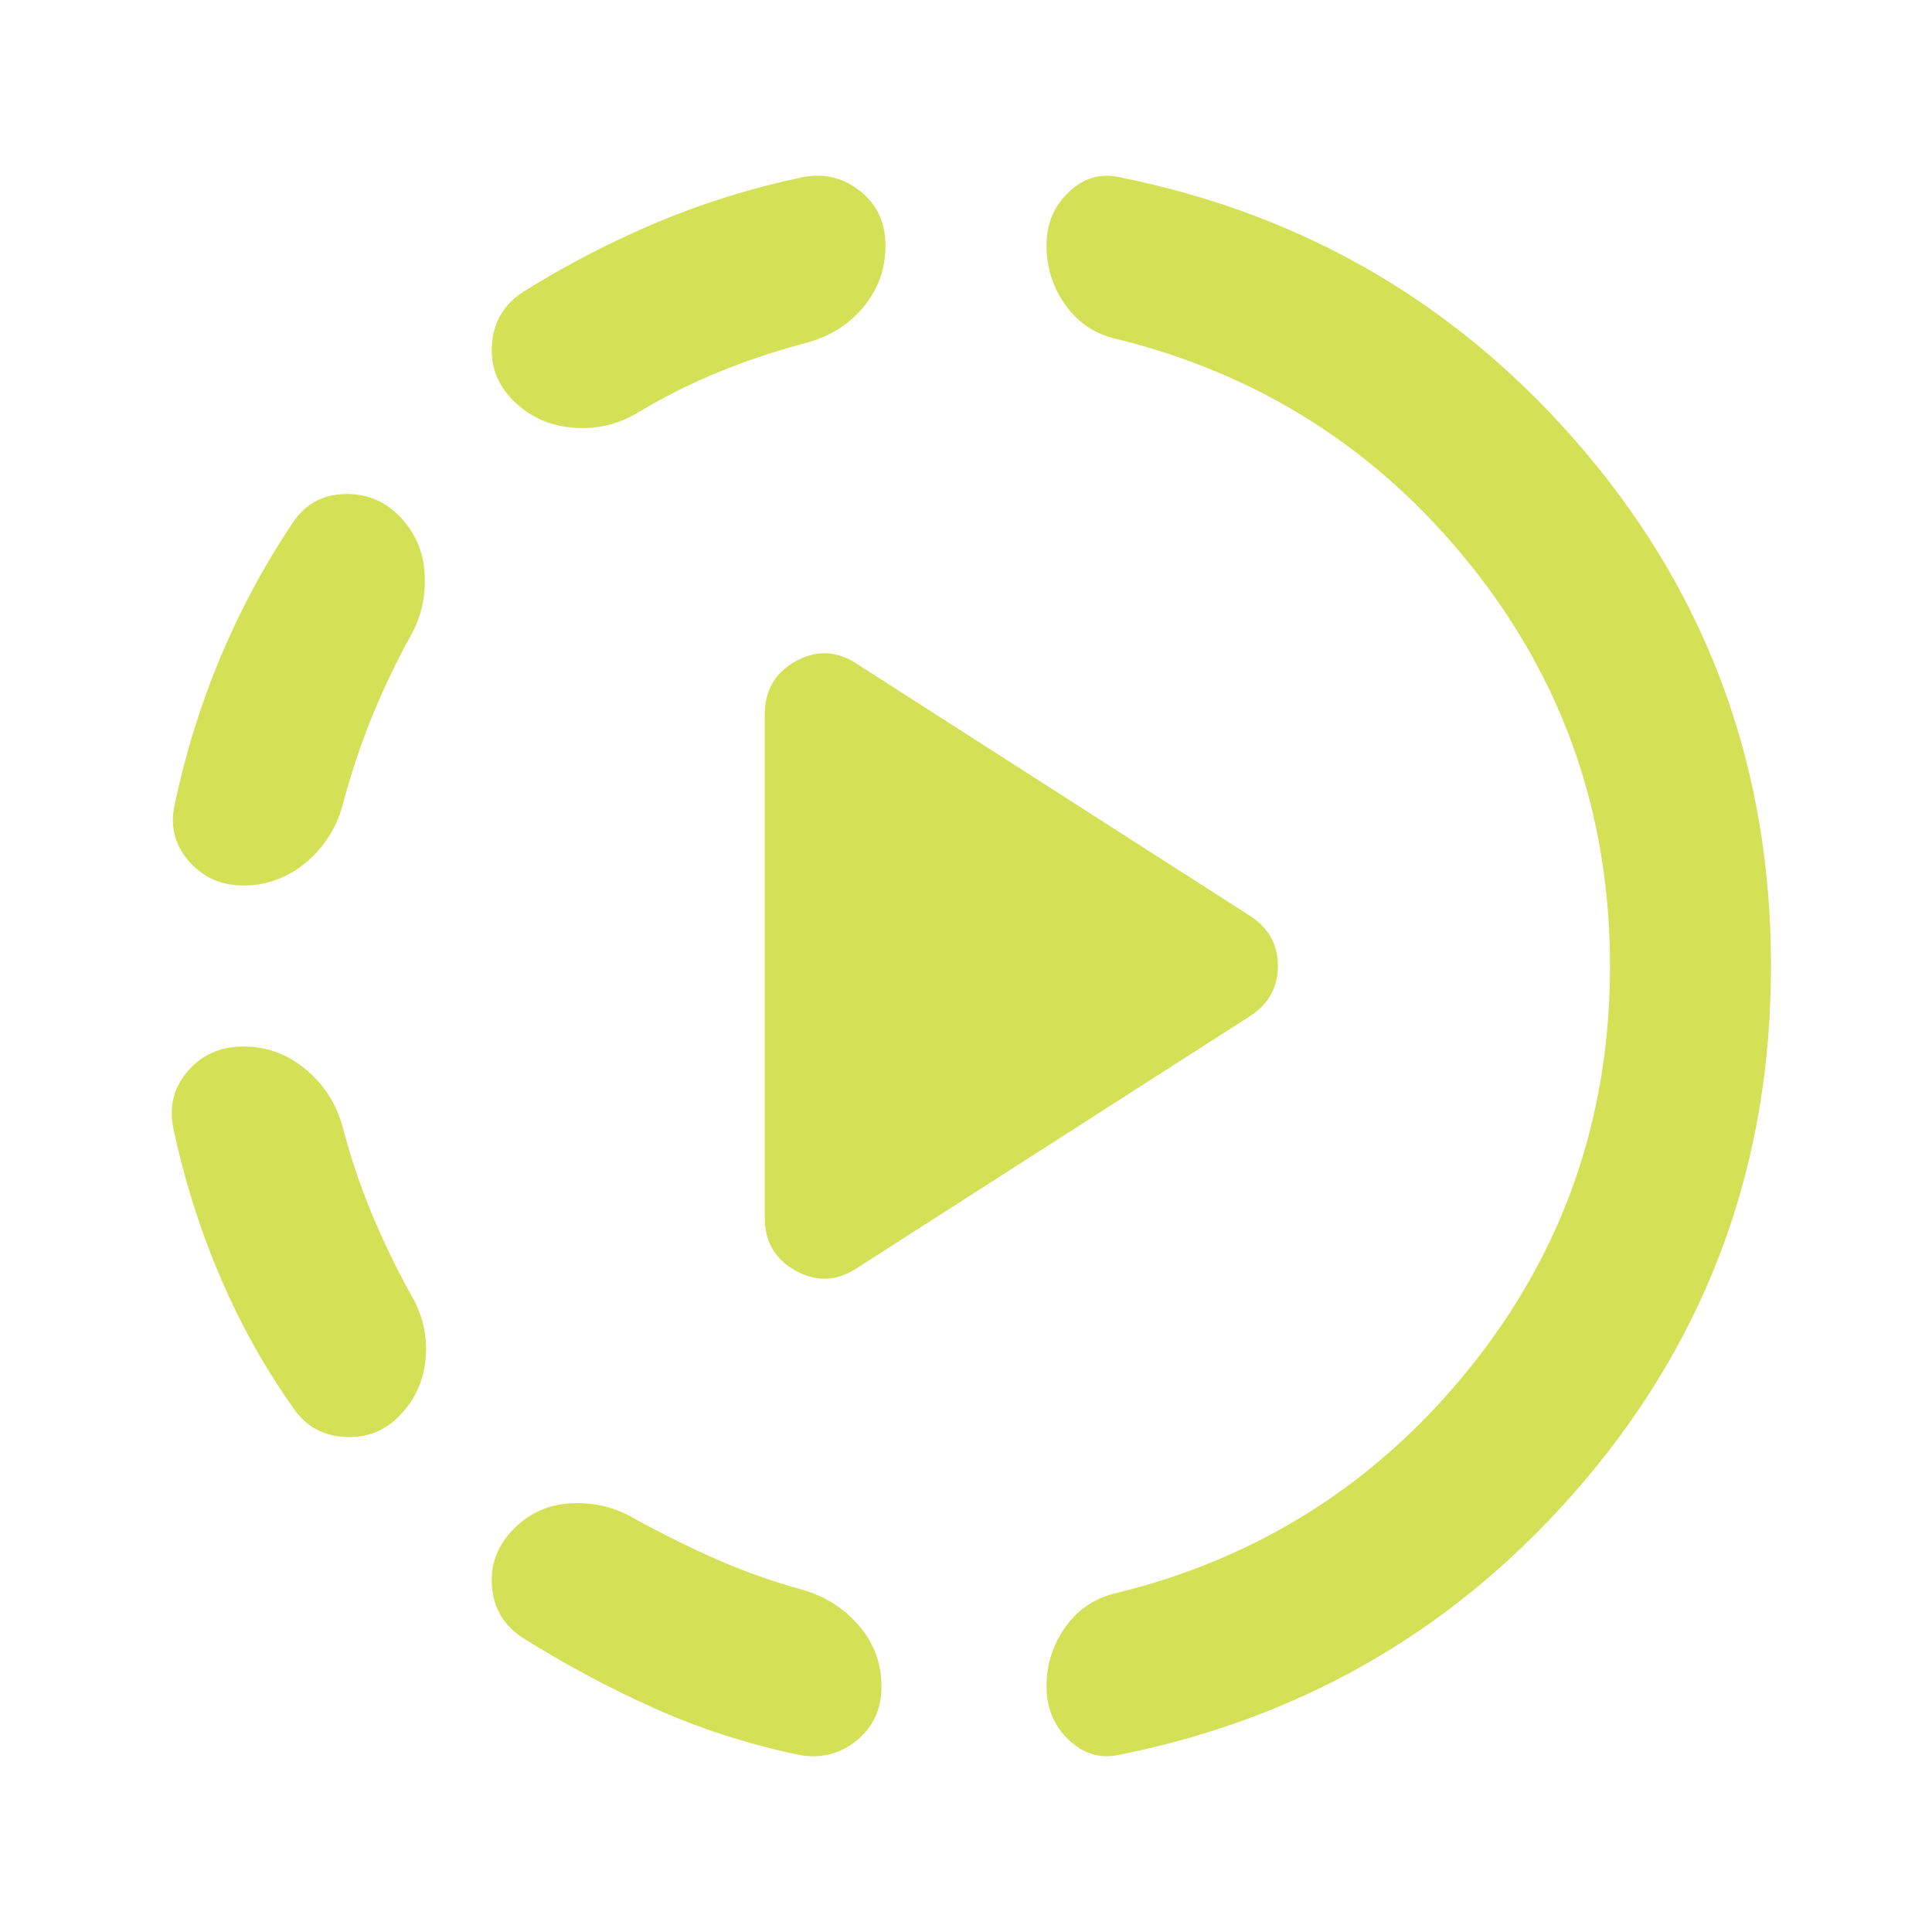
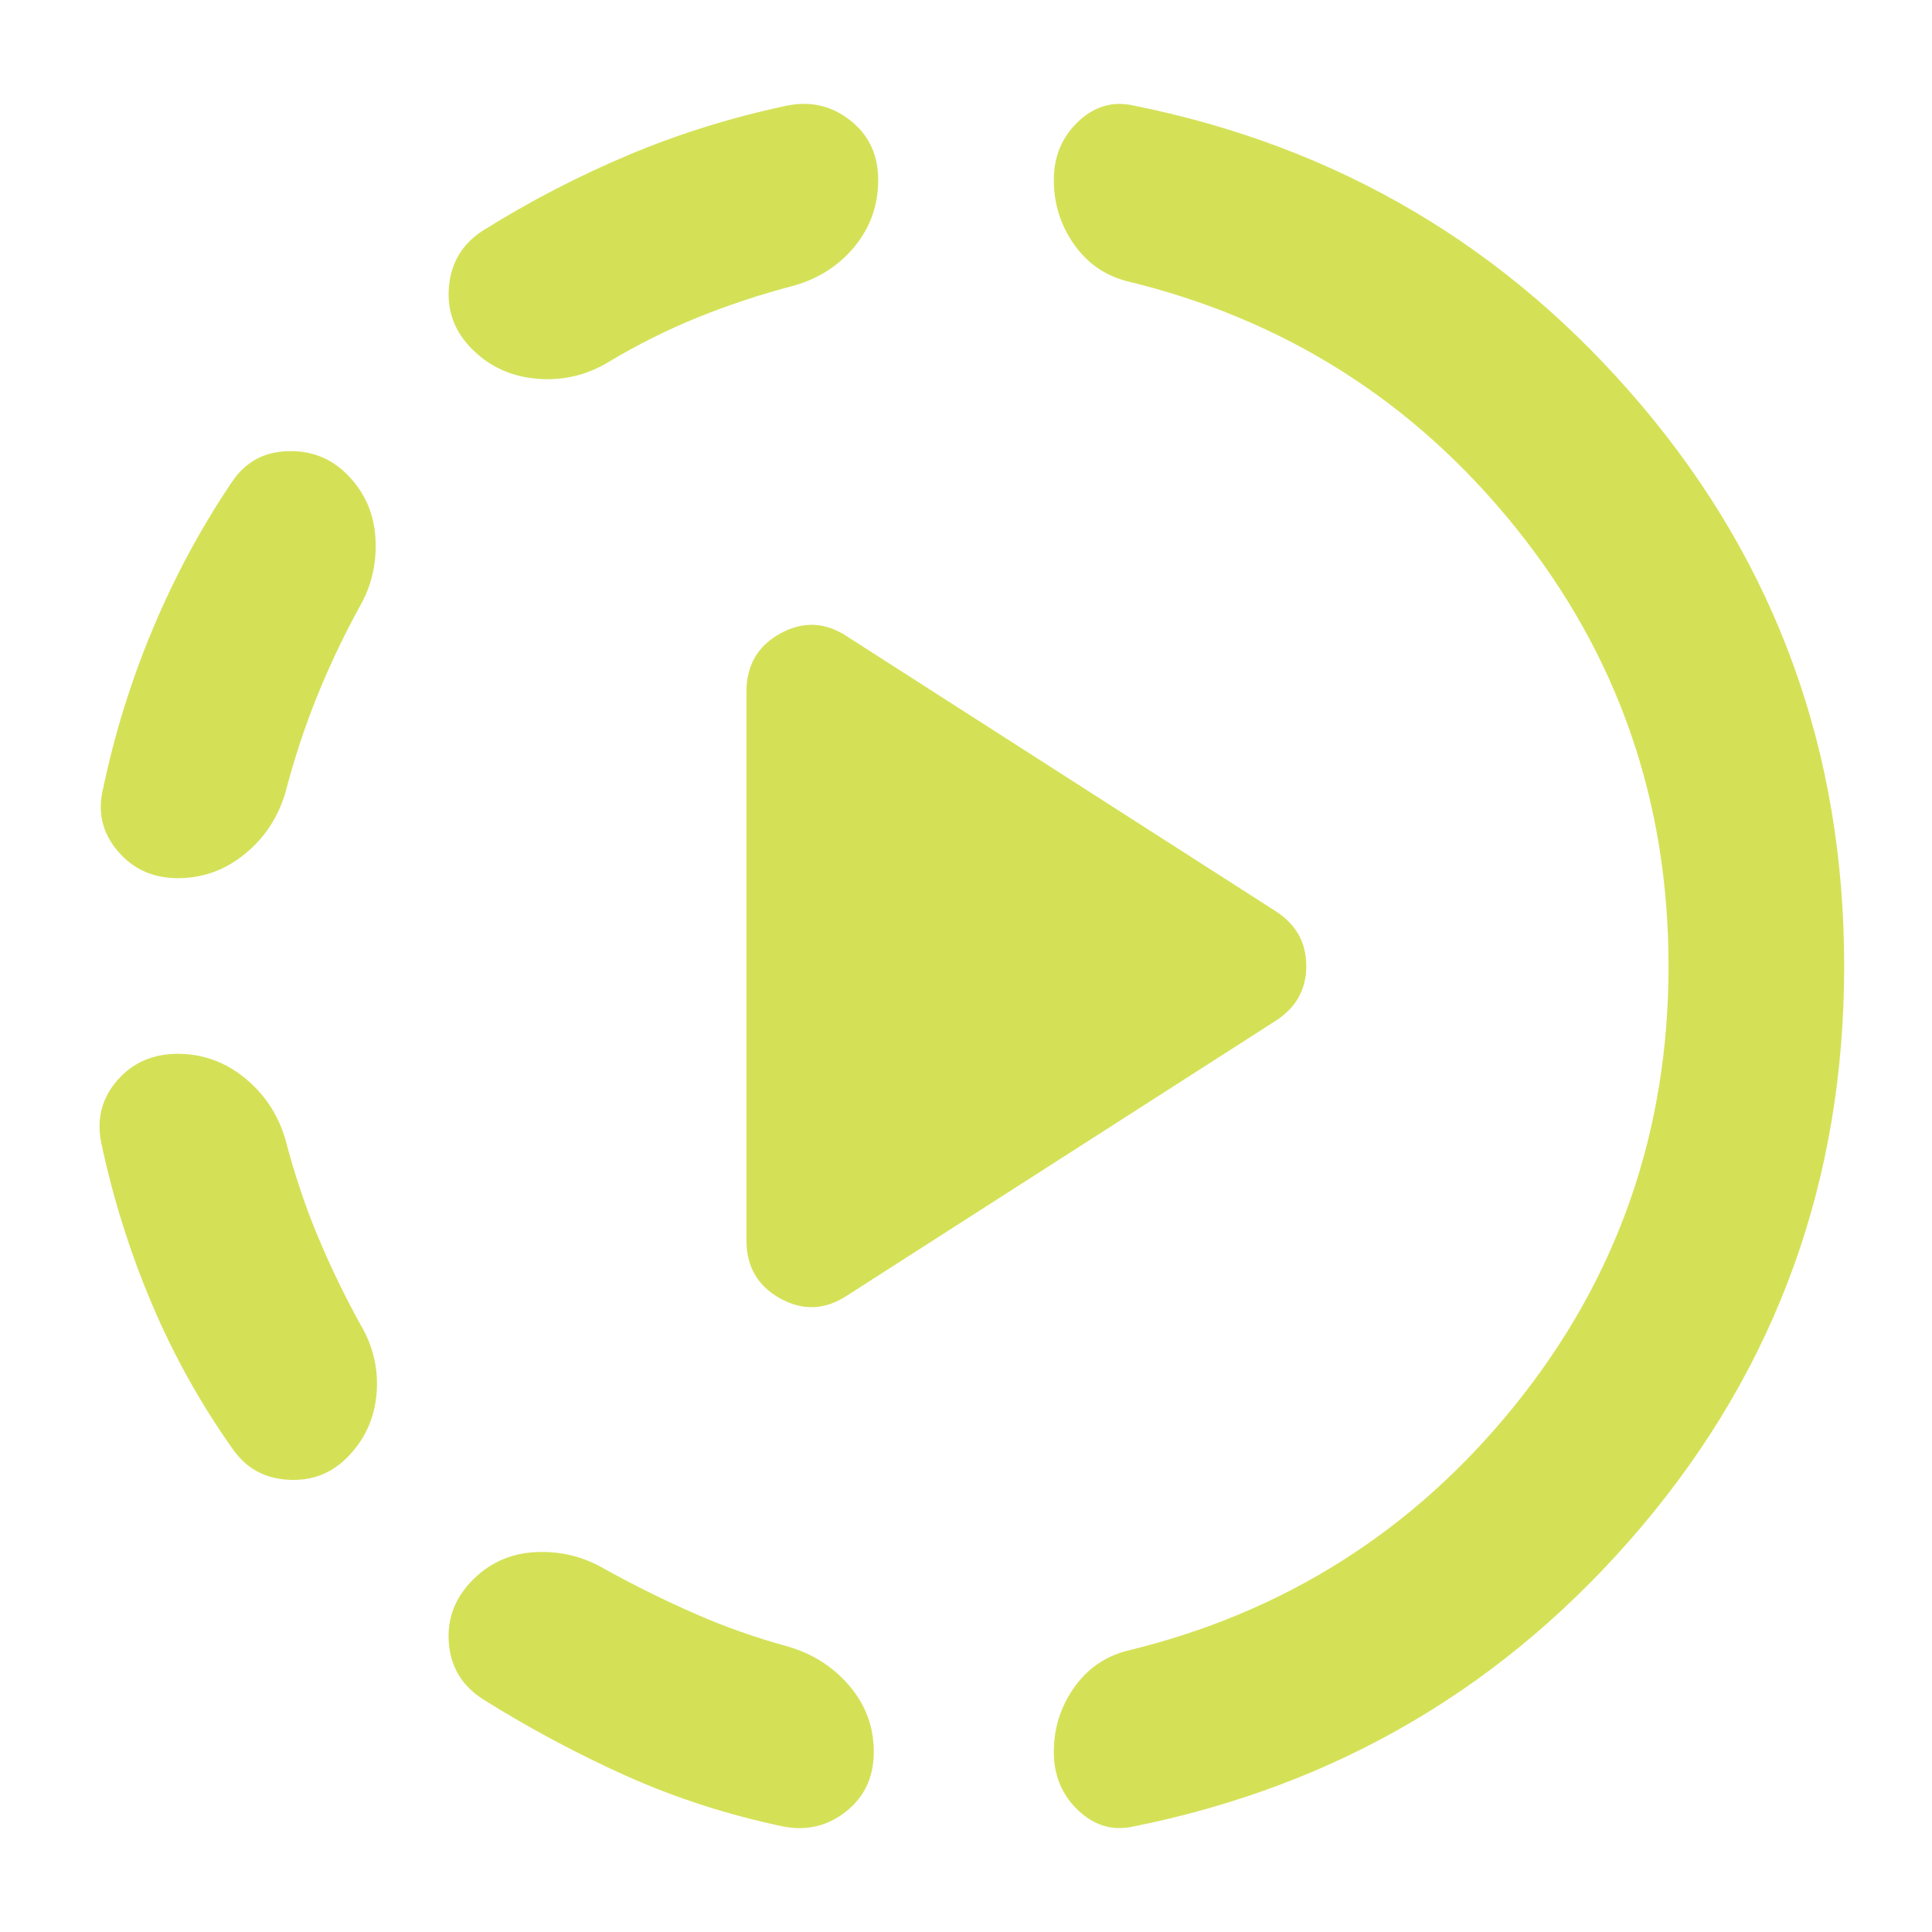
- <svg xmlns="http://www.w3.org/2000/svg" height="16px" viewBox="0 -960 960 960" width="16px" data-big="true" fill="#D4E157">
+ <svg xmlns="http://www.w3.org/2000/svg" height="16px" viewBox="40 -920 880 880" width="16px" data-big="true" fill="#D4E157">
  <path d="m426-330 195-125q14-9 14-25t-14-25L426-630q-15-10-30.5-1.5T380-605v250q0 18 15.5 26.5T426-330ZM121-440q17 0 30.5 11t18.5 28q6 23 14.5 43.5T204-317q9 15 7.5 32T198-256q-11 11-27 10t-25-14q-22-31-37-66.5T86-400q-3-16 7.5-28t27.5-12Zm77-264q12 12 13 29t-7 31q-11 20-19.5 41T170-559q-5 17-18.5 28T121-520q-17 0-27.5-12.5T87-561q8-38 23-73.5t36-66.5q9-13 25-13.5t27 10.5Zm56 505q12-13 29.5-14t32.5 8q20 11 40.5 20t42.5 15q17 5 28 18t11 30q0 17-12.5 27T397-88q-38-8-71.5-23T260-146q-14-9-15.5-25t9.5-28Zm186-639q0 17-10.5 30T402-790q-23 6-44 14.5T317-755q-15 9-32.5 7.5T255-761q-12-12-10.5-28.5T260-815q32-20 66.5-34.5T399-872q16-3 28.5 7t12.5 27Zm360 358q0-113-69.5-199.5T553-792q-15-4-24-17t-9-29q0-16 11-26.5t25-7.5q140 28 232 137t92 255q0 146-92 255T556-88q-14 3-25-7.5T520-122q0-16 9-29t24-17q108-26 177.5-112.5T800-480Z" />
</svg>
